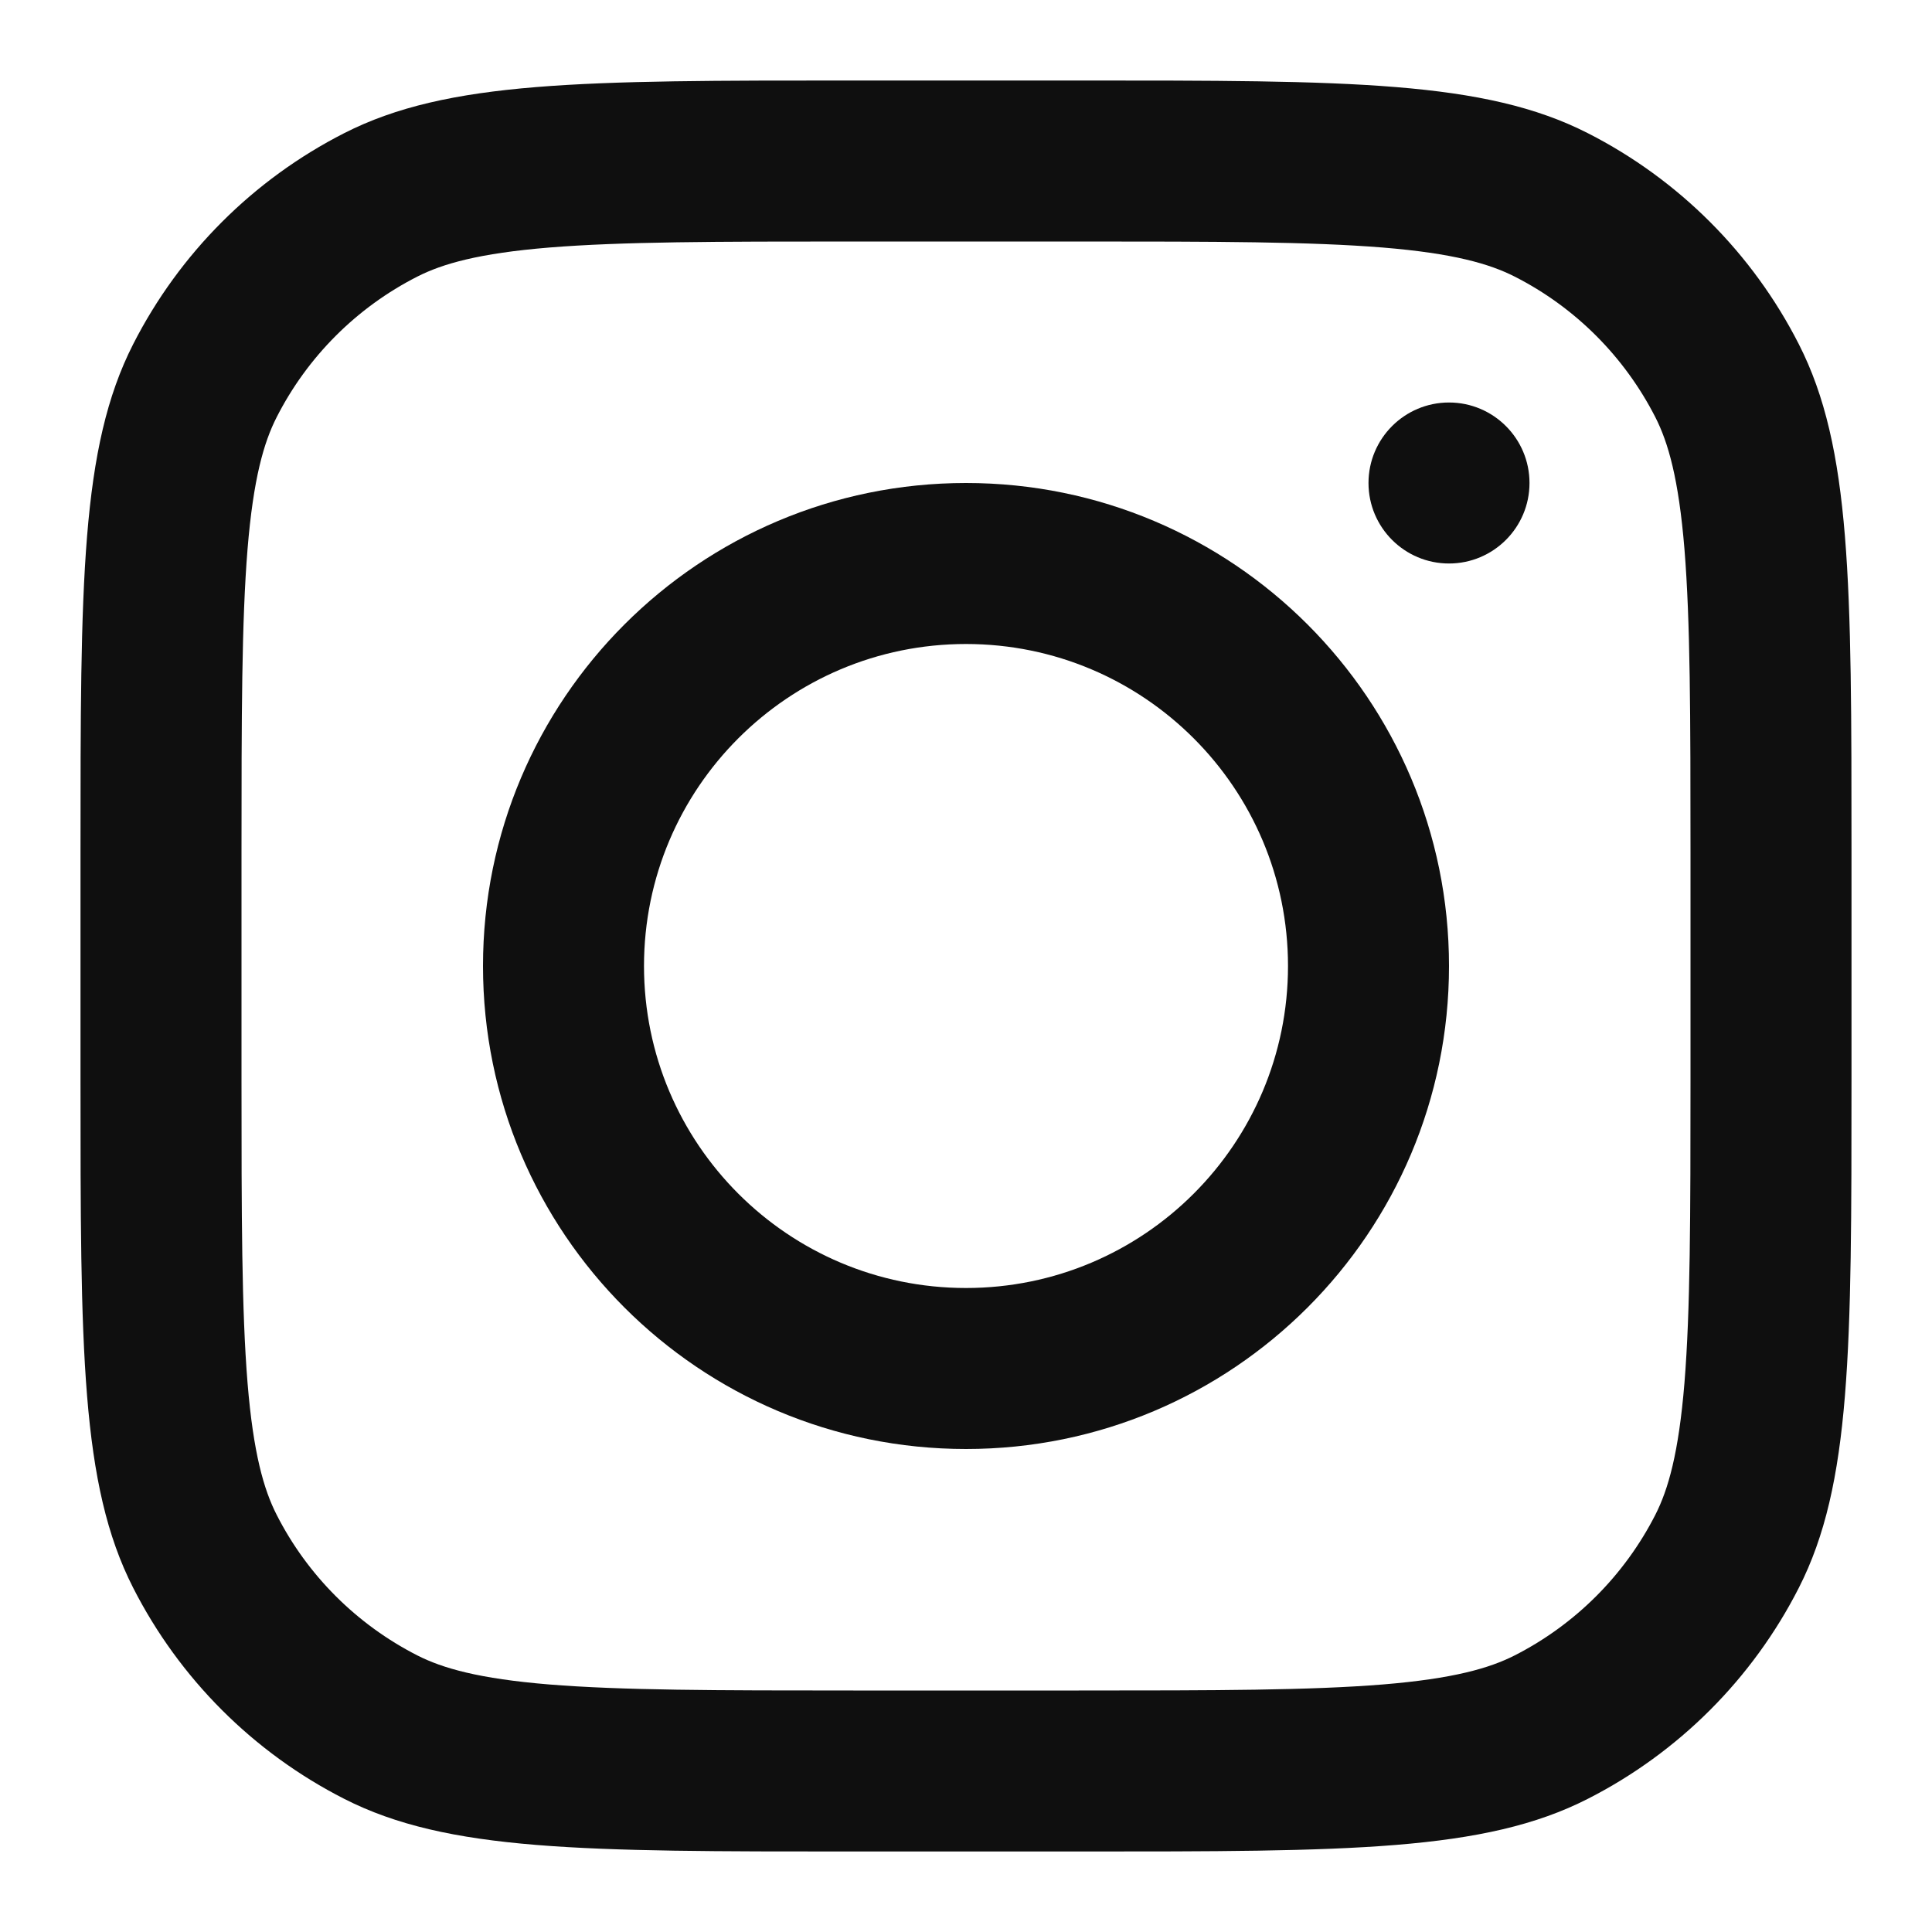
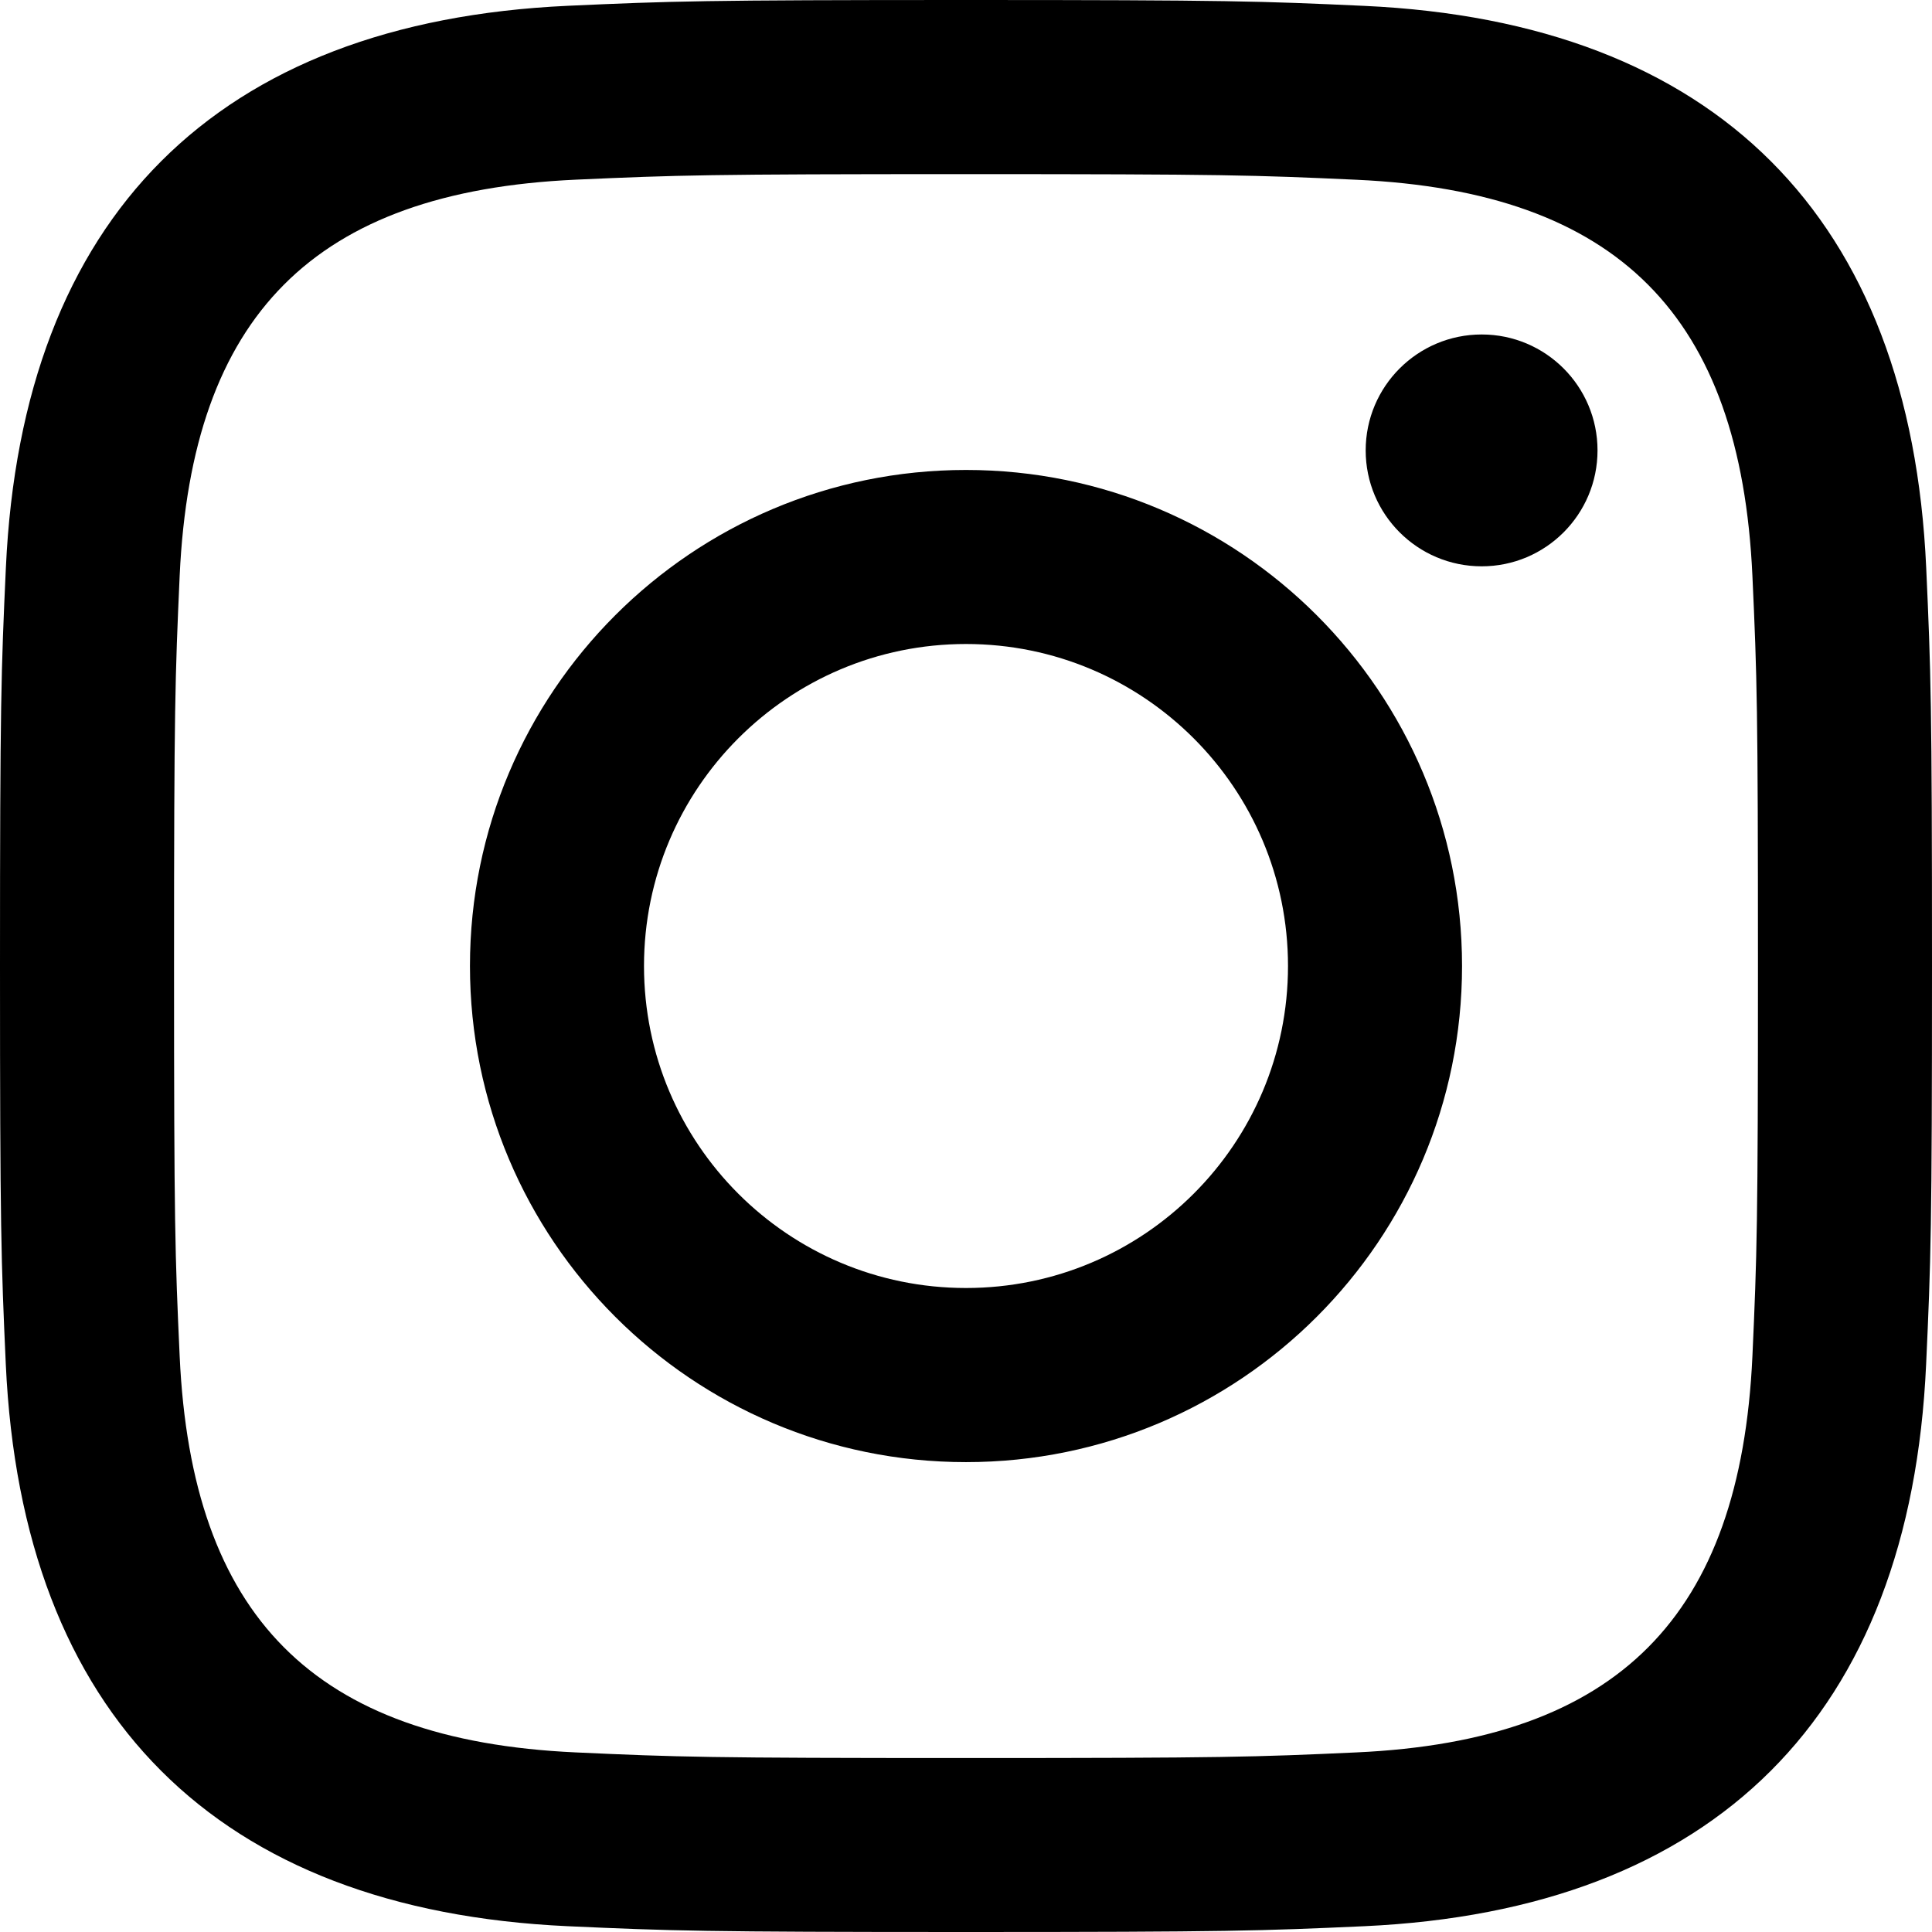
- <svg xmlns="http://www.w3.org/2000/svg" width="800px" height="800px" viewBox="0 0 24 24" fill="none">
-   <path fill-rule="evenodd" clip-rule="evenodd" d="M12 18C15.314 18 18 15.314 18 12C18 8.686 15.314 6 12 6C8.686 6 6 8.686 6 12C6 15.314 8.686 18 12 18ZM12 16C14.209 16 16 14.209 16 12C16 9.791 14.209 8 12 8C9.791 8 8 9.791 8 12C8 14.209 9.791 16 12 16Z" fill="#0F0F0F" />
-   <path d="M18 5C17.448 5 17 5.448 17 6C17 6.552 17.448 7 18 7C18.552 7 19 6.552 19 6C19 5.448 18.552 5 18 5Z" fill="#0F0F0F" />
-   <path fill-rule="evenodd" clip-rule="evenodd" d="M1.654 4.276C1 5.56 1 7.24 1 10.6V13.4C1 16.76 1 18.441 1.654 19.724C2.229 20.853 3.147 21.771 4.276 22.346C5.56 23 7.24 23 10.6 23H13.4C16.76 23 18.441 23 19.724 22.346C20.853 21.771 21.771 20.853 22.346 19.724C23 18.441 23 16.76 23 13.4V10.6C23 7.24 23 5.56 22.346 4.276C21.771 3.147 20.853 2.229 19.724 1.654C18.441 1 16.76 1 13.4 1H10.6C7.24 1 5.56 1 4.276 1.654C3.147 2.229 2.229 3.147 1.654 4.276ZM13.4 3H10.6C8.887 3 7.722 3.002 6.822 3.075C5.945 3.147 5.497 3.277 5.184 3.436C4.431 3.819 3.819 4.431 3.436 5.184C3.277 5.497 3.147 5.945 3.075 6.822C3.002 7.722 3 8.887 3 10.6V13.4C3 15.113 3.002 16.278 3.075 17.178C3.147 18.055 3.277 18.503 3.436 18.816C3.819 19.569 4.431 20.18 5.184 20.564C5.497 20.723 5.945 20.853 6.822 20.925C7.722 20.998 8.887 21 10.6 21H13.4C15.113 21 16.278 20.998 17.178 20.925C18.055 20.853 18.503 20.723 18.816 20.564C19.569 20.18 20.18 19.569 20.564 18.816C20.723 18.503 20.853 18.055 20.925 17.178C20.998 16.278 21 15.113 21 13.4V10.6C21 8.887 20.998 7.722 20.925 6.822C20.853 5.945 20.723 5.497 20.564 5.184C20.18 4.431 19.569 3.819 18.816 3.436C18.503 3.277 18.055 3.147 17.178 3.075C16.278 3.002 15.113 3 13.4 3Z" fill="#0F0F0F" />
+ <svg xmlns="http://www.w3.org/2000/svg" width="24" height="24" viewBox="0 0 24 24">
+   <path d="M12 2.163c3.204 0 3.584.012 4.85.07 3.252.148 4.771 1.691 4.919 4.919.058 1.265.069 1.645.069 4.849 0 3.205-.012 3.584-.069 4.849-.149 3.225-1.664 4.771-4.919 4.919-1.266.058-1.644.07-4.85.07-3.204 0-3.584-.012-4.849-.07-3.26-.149-4.771-1.699-4.919-4.92-.058-1.265-.07-1.644-.07-4.849 0-3.204.013-3.583.07-4.849.149-3.227 1.664-4.771 4.919-4.919 1.266-.057 1.645-.069 4.849-.069zm0-2.163c-3.259 0-3.667.014-4.947.072-4.358.2-6.78 2.618-6.98 6.98-.059 1.281-.073 1.689-.073 4.948 0 3.259.014 3.668.072 4.948.2 4.358 2.618 6.78 6.98 6.98 1.281.058 1.689.072 4.948.072 3.259 0 3.668-.014 4.948-.072 4.354-.2 6.782-2.618 6.979-6.98.059-1.28.073-1.689.073-4.948 0-3.259-.014-3.667-.072-4.947-.196-4.354-2.617-6.78-6.979-6.98-1.281-.059-1.69-.073-4.949-.073zm0 5.838c-3.403 0-6.162 2.759-6.162 6.162s2.759 6.163 6.162 6.163 6.162-2.759 6.162-6.163c0-3.403-2.759-6.162-6.162-6.162zm0 10.162c-2.209 0-4-1.79-4-4 0-2.209 1.791-4 4-4s4 1.791 4 4c0 2.21-1.791 4-4 4zm6.406-11.845c-.796 0-1.441.645-1.441 1.44s.645 1.44 1.441 1.44c.795 0 1.439-.645 1.439-1.44s-.644-1.44-1.439-1.44z" />
</svg>
